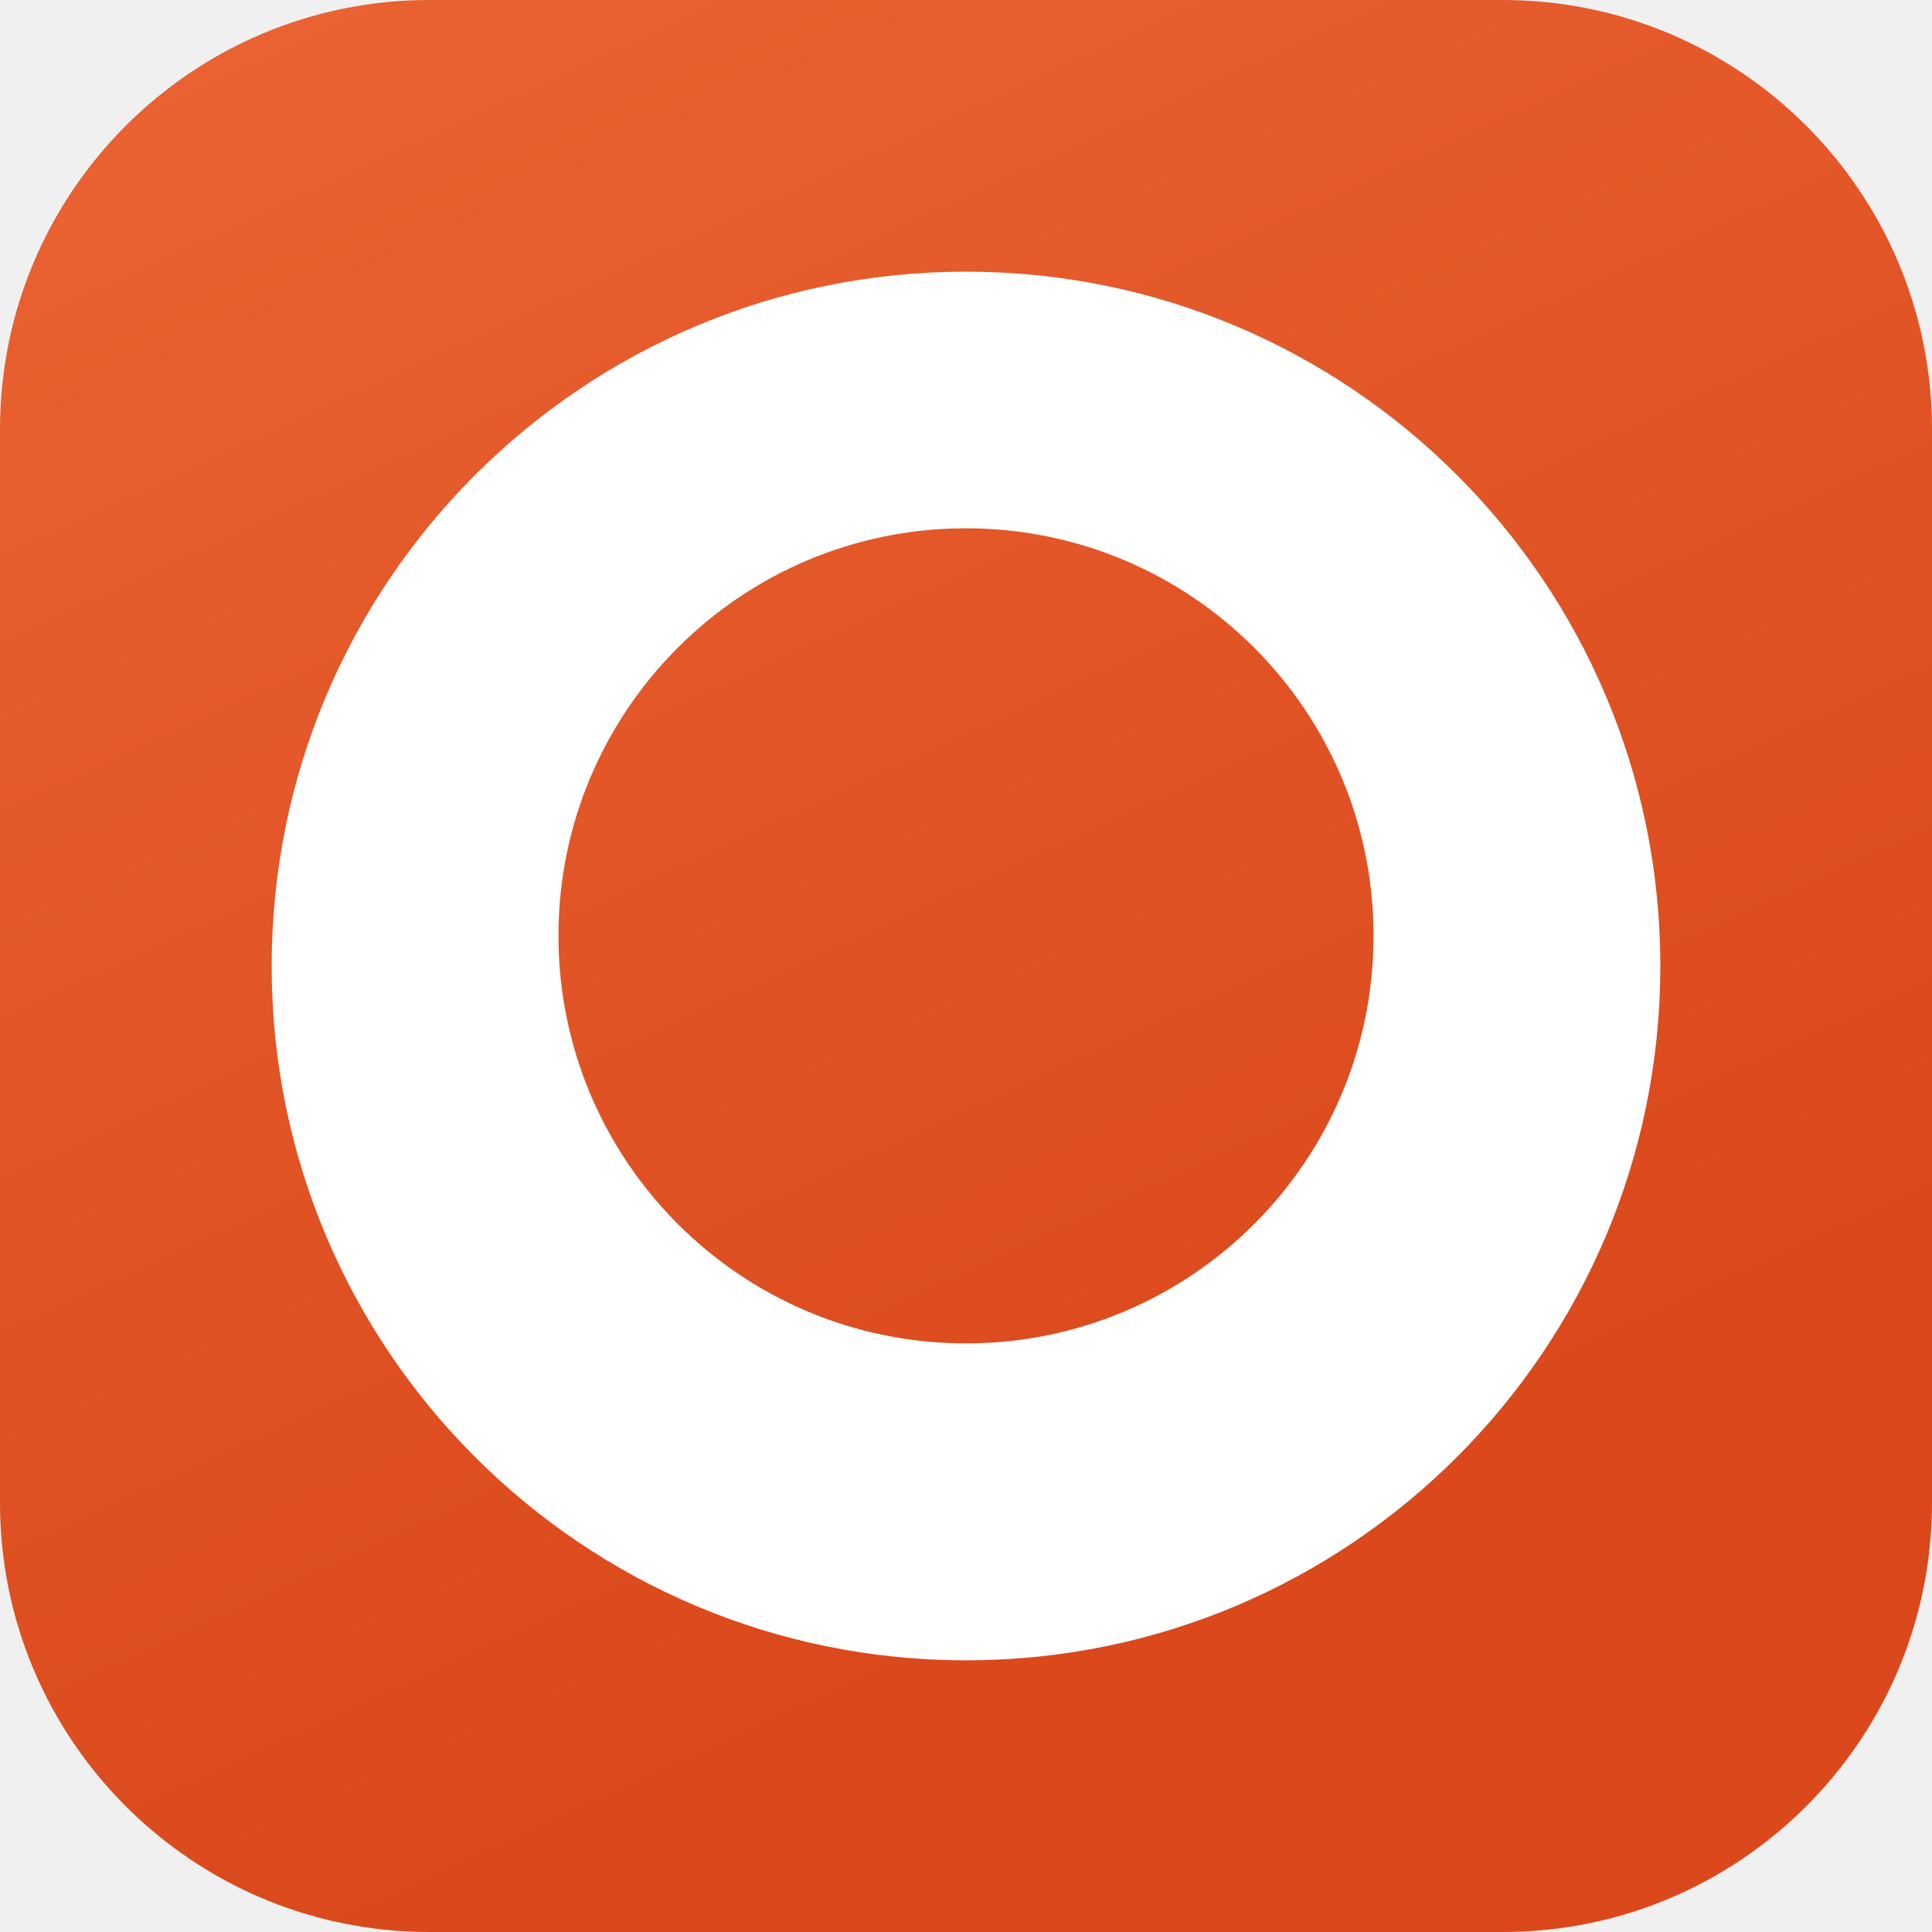
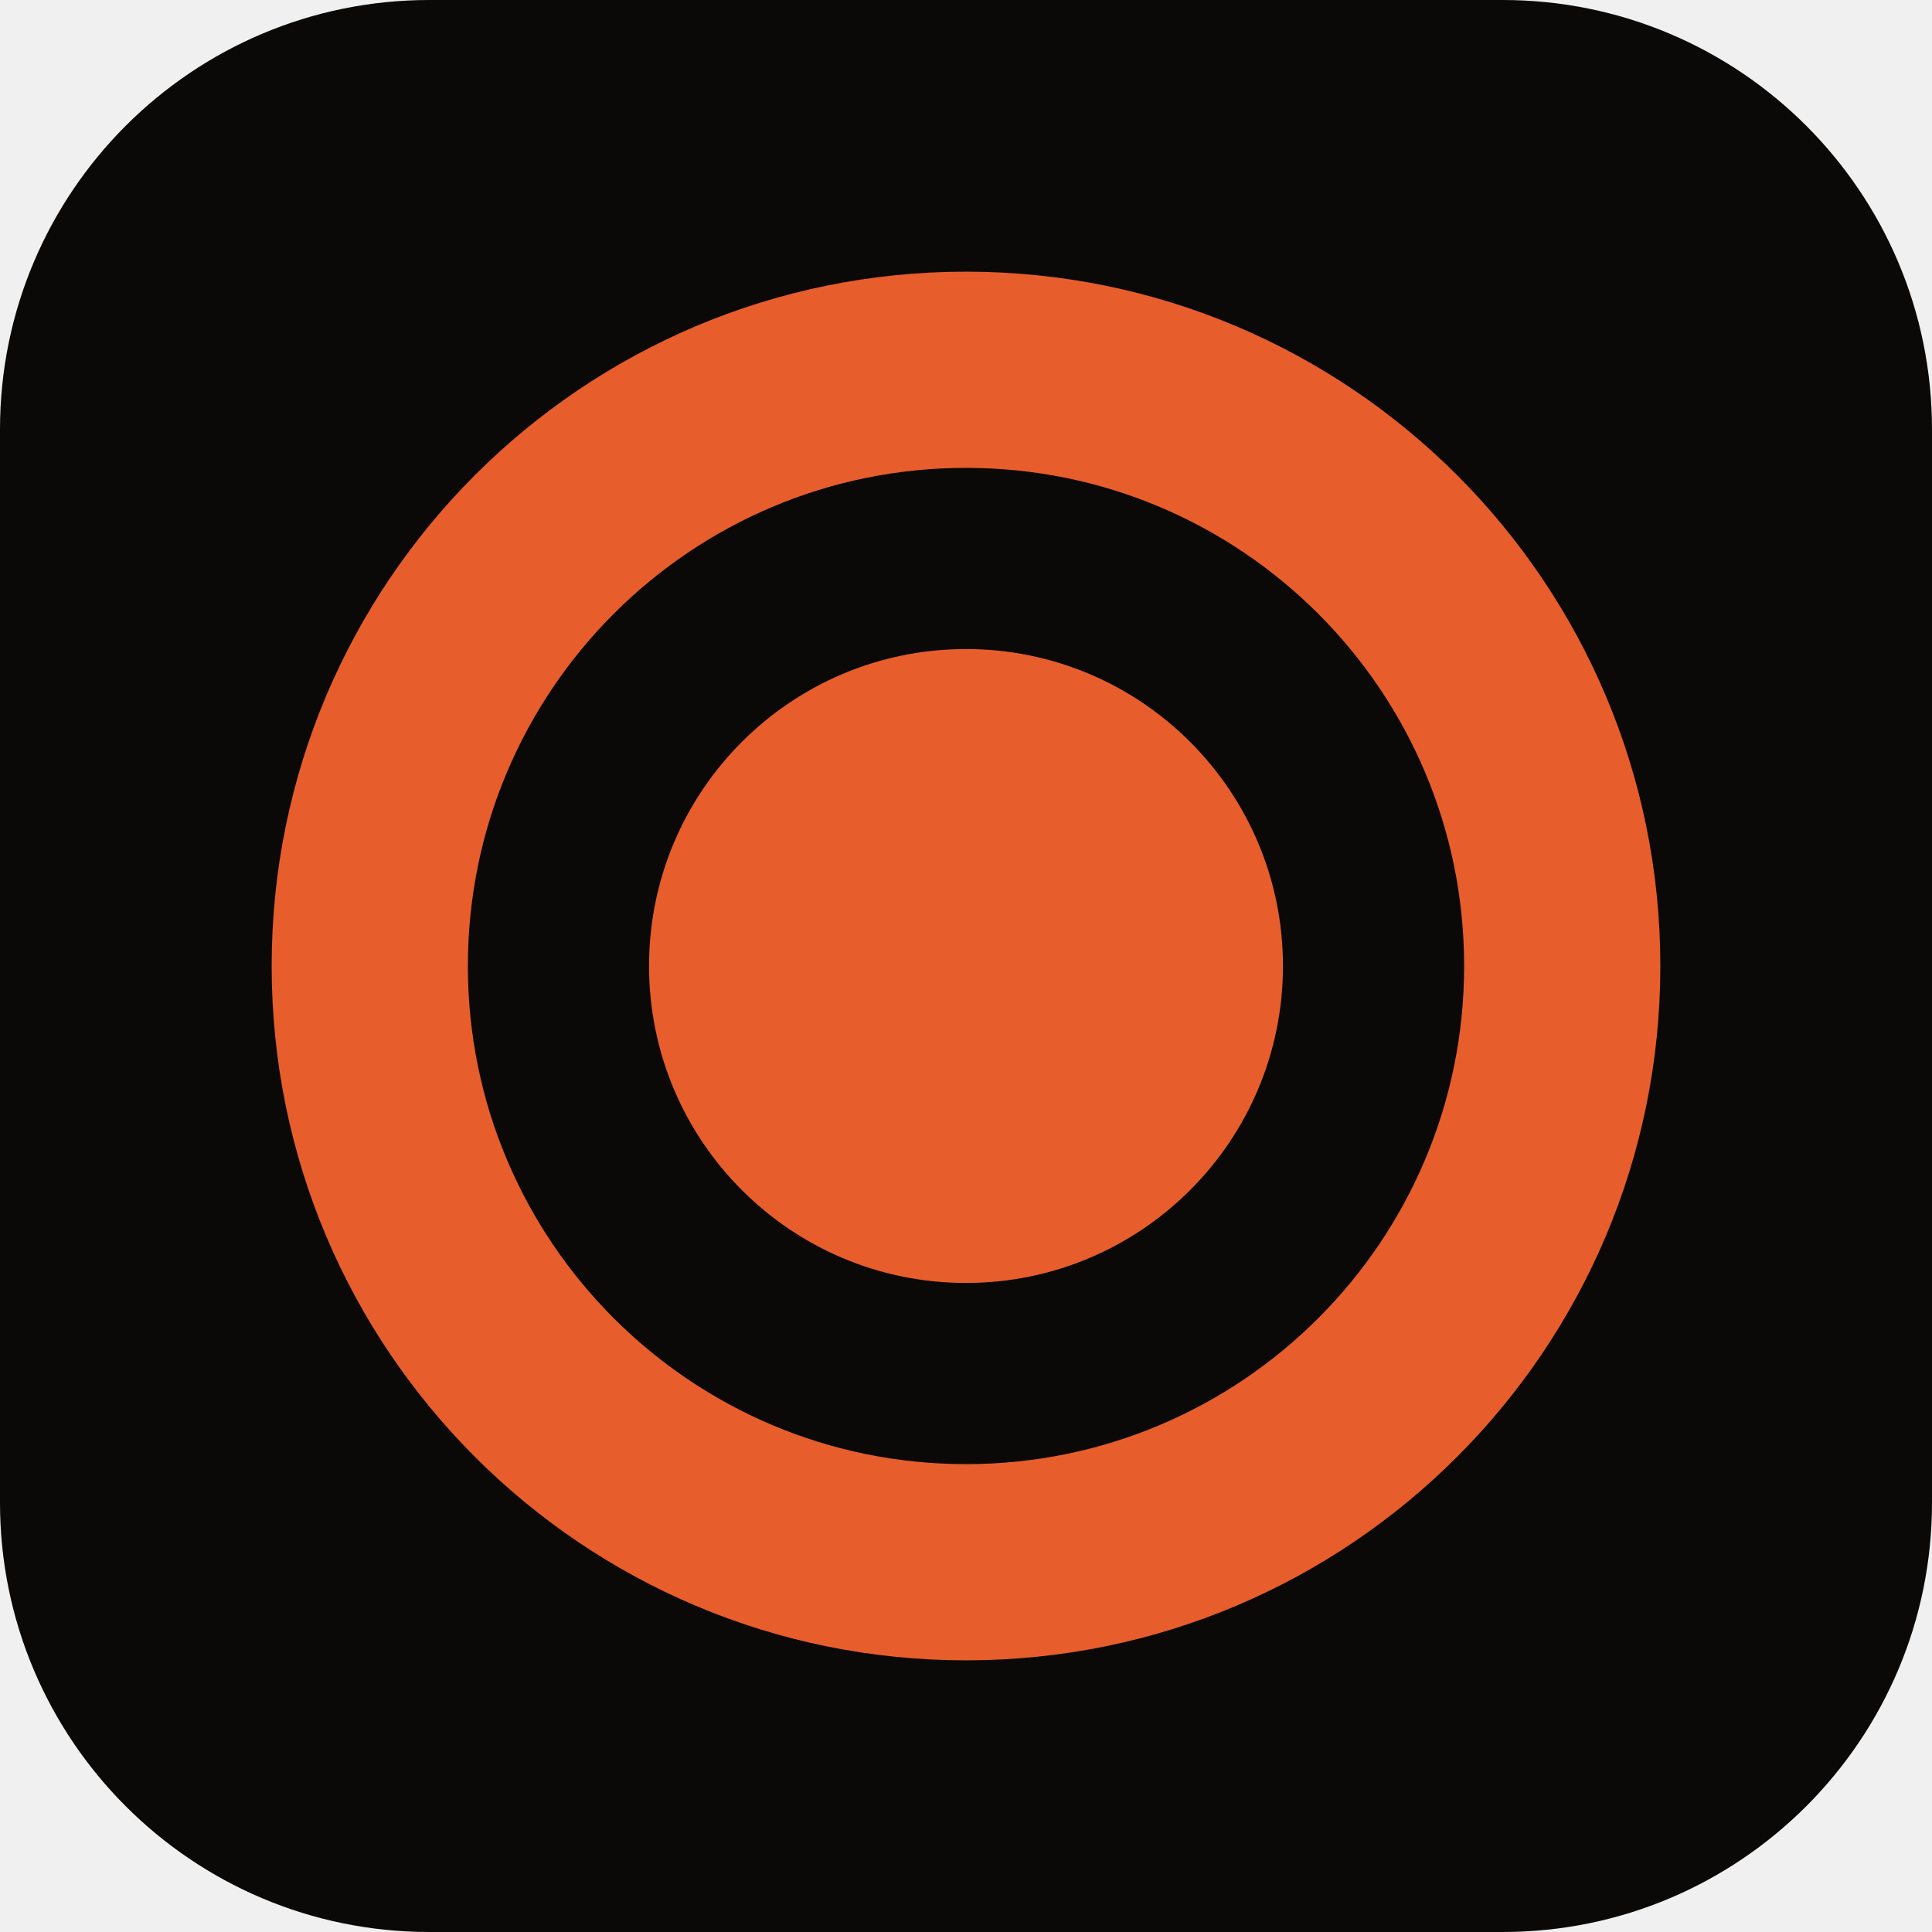
<svg xmlns="http://www.w3.org/2000/svg" viewBox="0 0 180 180">
-   <defs>
-     <linearGradient id="chip" x1="0" y1="0" x2="0.42" y2="0.91">
-       <stop offset="0%" stop-color="#EB6433" />
-       <stop offset="100%" stop-color="#DA481B" />
-     </linearGradient>
-   </defs>
-   <rect width="180" height="180" rx="40" fill="url(#chip)" />
-   <path fill="#ffffff" fill-rule="evenodd" d="M 25.31 90 A 64.69 64.69 0 1 0 154.69 90 A 64.69 64.69 0 1 0 25.31 90 Z M 52.03 87.19 A 37.97 37.97 0 1 0 127.97 87.19 A 37.97 37.97 0 1 0 52.03 87.19 Z" />
+   <rect width="180" height="180" rx="40" fill="#0a0907" />
+   <path fill="#e85d2c" fill-rule="evenodd" d="M 25.31 90 A 64.69 64.69 0 1 0 154.69 90 A 64.69 64.69 0 1 0 25.31 90 Z M 43.59 90 A 46.41 46.41 0 1 0 136.41 90 A 46.41 46.41 0 1 0 43.59 90 Z M 60.47 90 A 29.53 29.53 0 1 0 119.53 90 A 29.53 29.53 0 1 0 60.47 90 Z" />
</svg>
